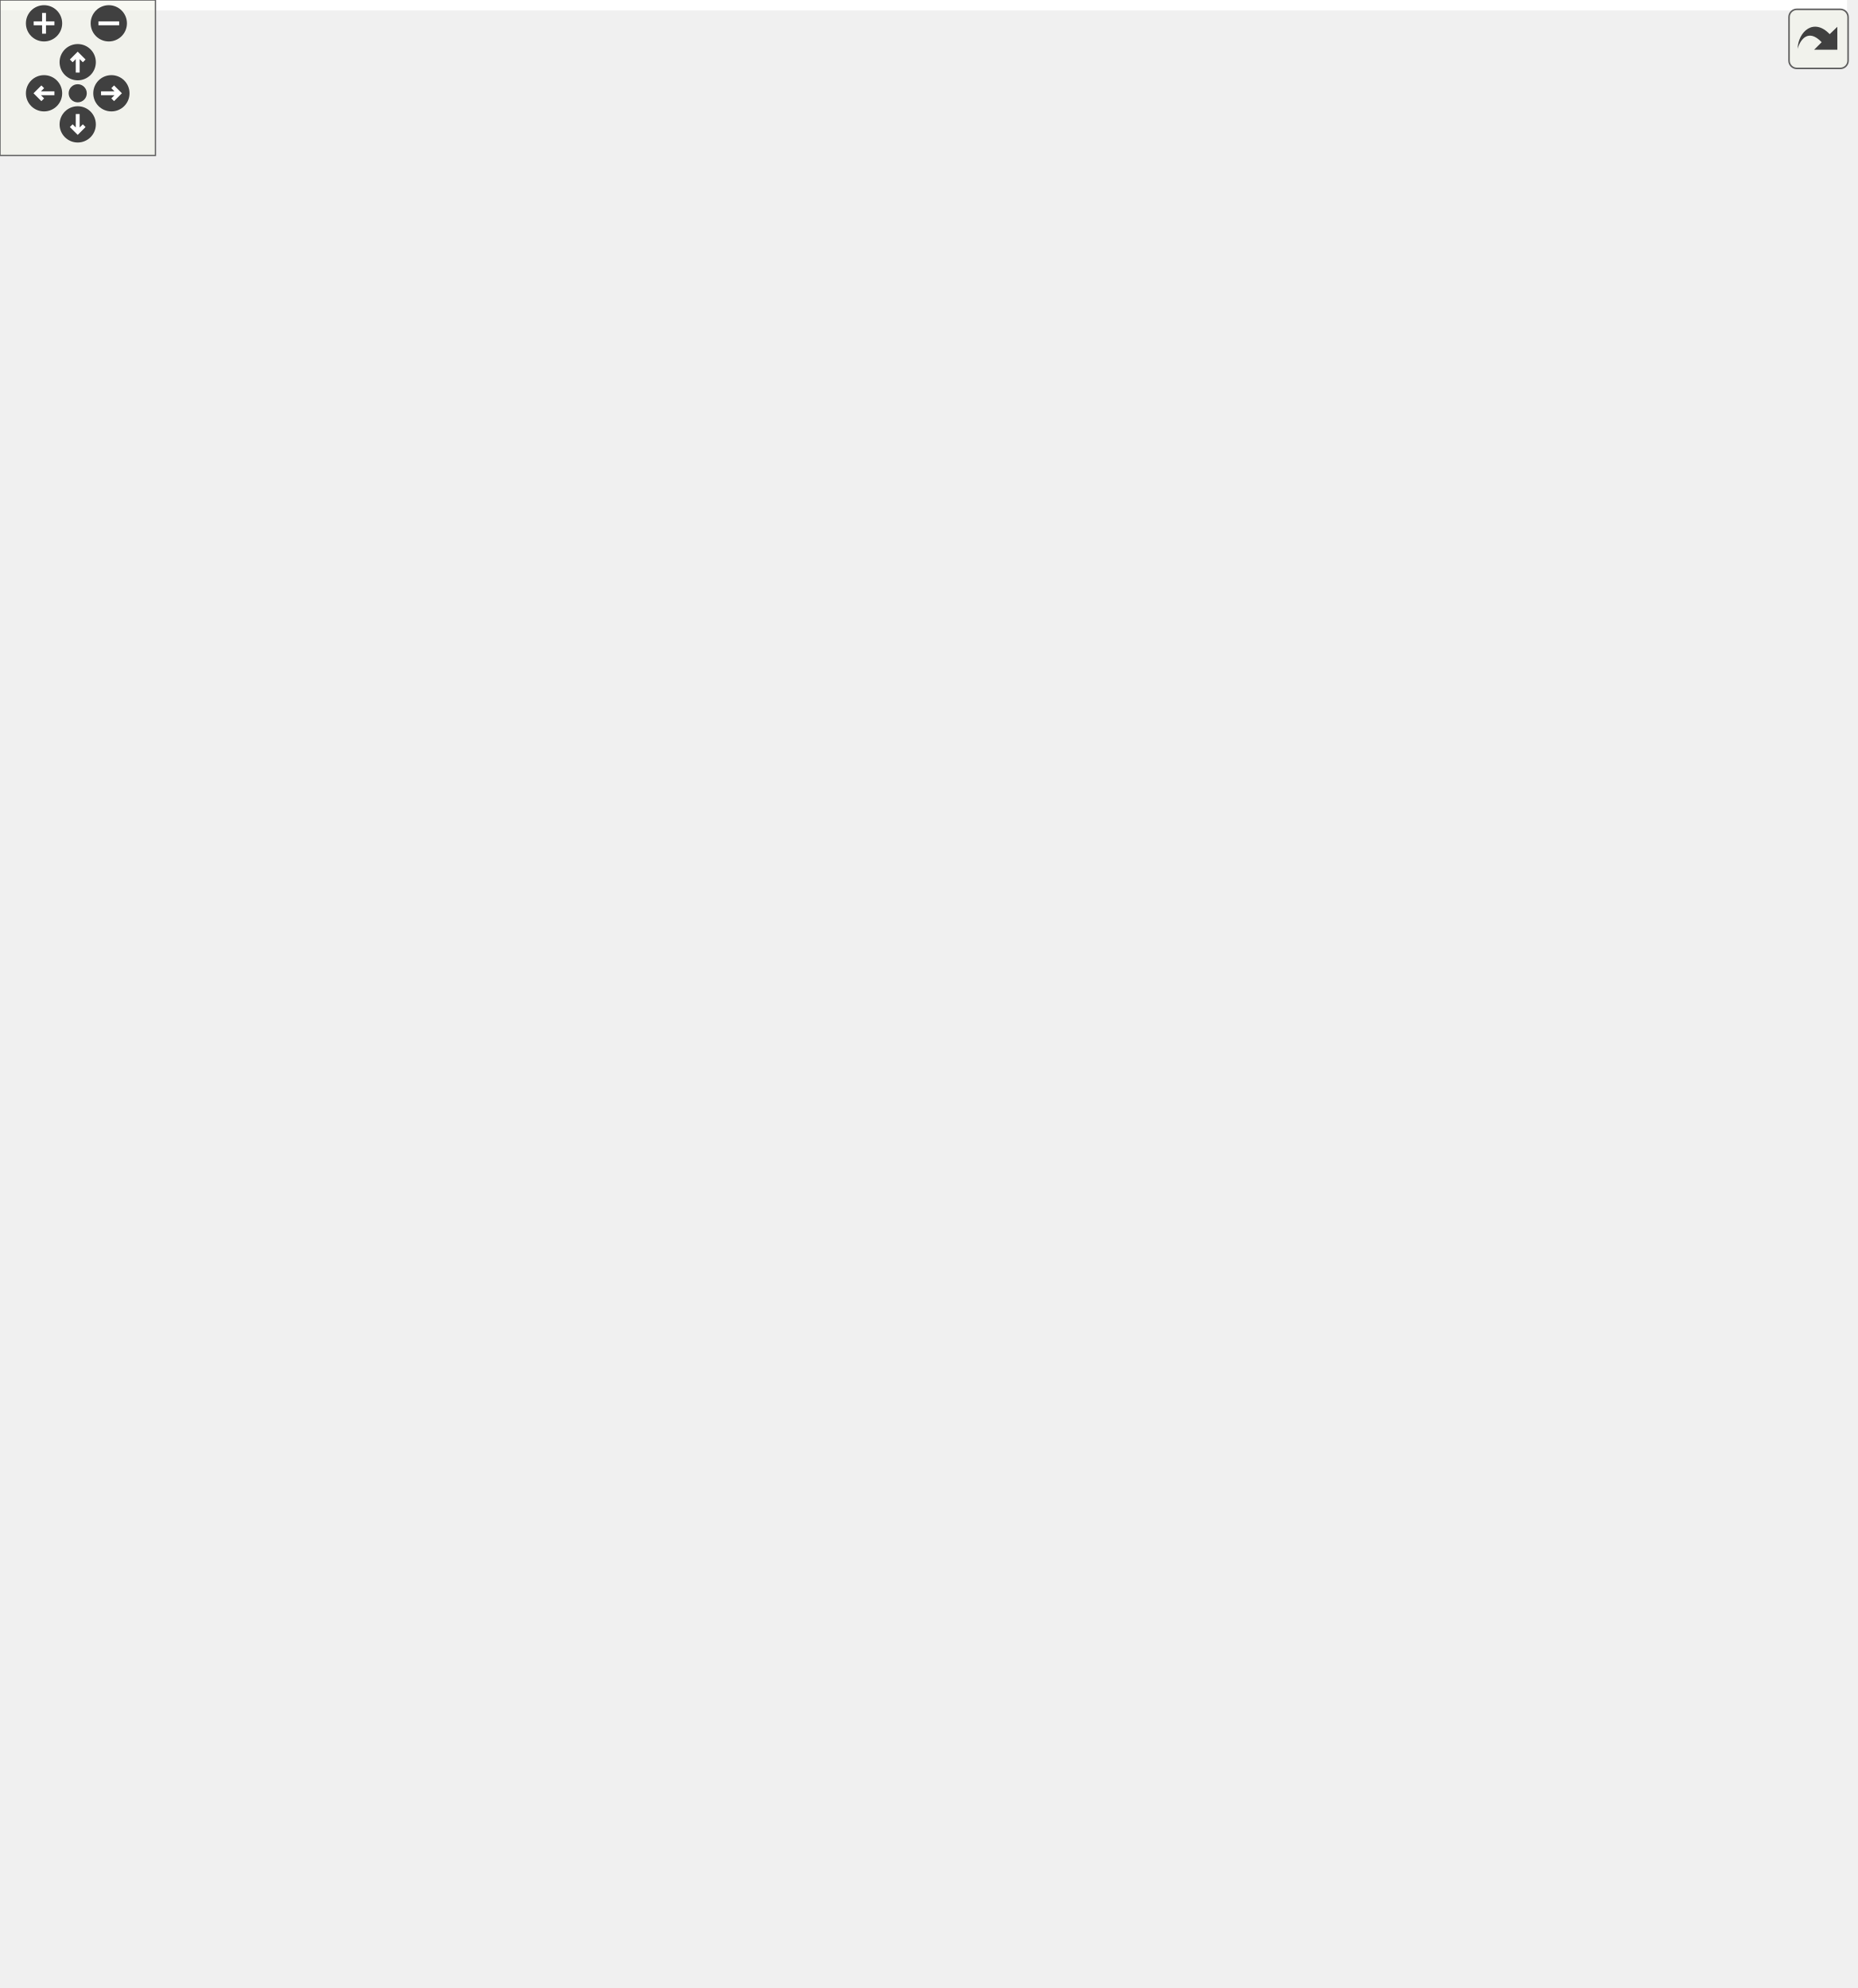
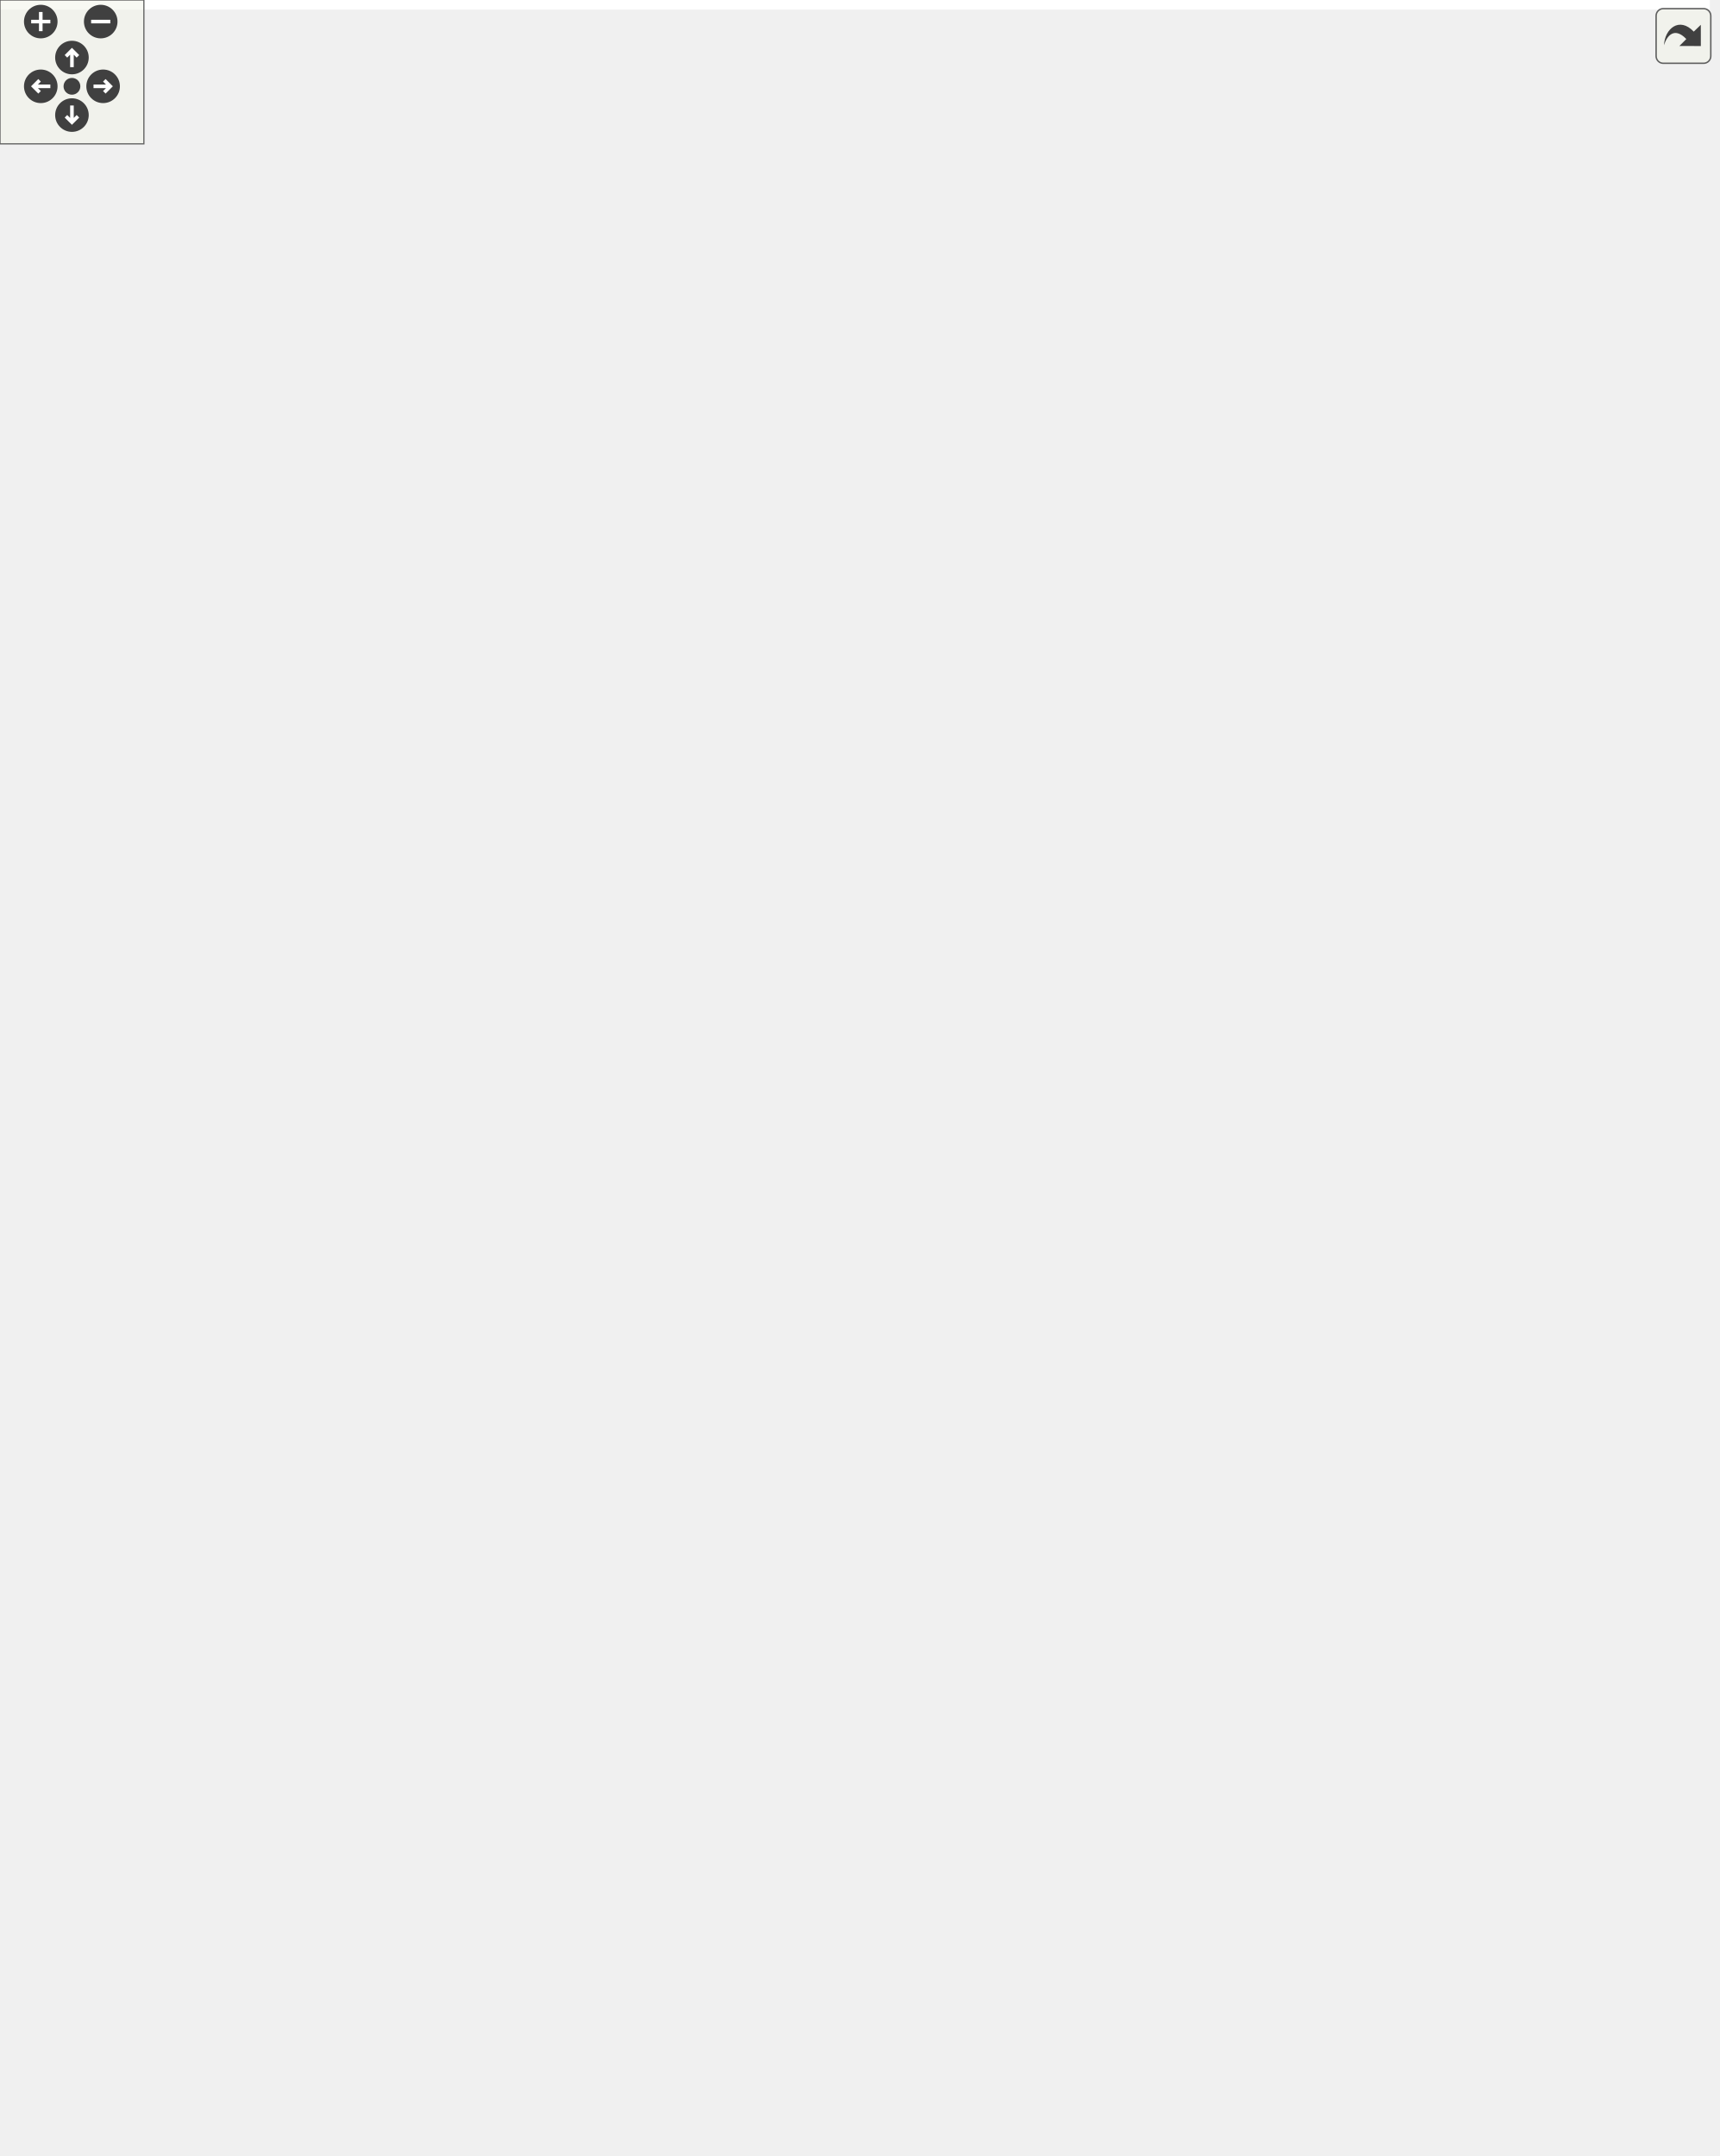
<svg xmlns="http://www.w3.org/2000/svg" xmlns:xlink="http://www.w3.org/1999/xlink" id="main" version="1.1" xml:space="preserve">
  <style type="text/css">
.edge:hover path { stroke: red; }
.edge:hover polygon { stroke: red; fill: red; }
</style>
  <defs>
    <circle id="rim" cx="0" cy="0" r="7" />
    <circle id="rim2" cx="0" cy="0" r="3.5" />
    <g id="zoomPlus">
      <use xlink:href="#rim" fill="#404040">
        <set attributeName="fill" to="#808080" begin="zoomplus.mouseover" end="zoomplus.mouseout" />
      </use>
      <path d="M-4,0h8M0,-4v8" fill="none" stroke="white" stroke-width="1.5" pointer-events="none" />
    </g>
    <g id="zoomMin">
      <use xlink:href="#rim" fill="#404040">
        <set attributeName="fill" to="#808080" begin="zoomminus.mouseover" end="zoomminus.mouseout" />
      </use>
      <path d="M-4,0h8" fill="none" stroke="white" stroke-width="1.5" pointer-events="none" />
    </g>
    <g id="dirArrow">
      <path fill="none" stroke="white" stroke-width="1.5" d="M0,-3.0v7 M-2.5,-0.5L0,-3.0L2.5,-0.5" />
    </g>
    <g id="resetDef">
      <use xlink:href="#rim2" fill="#404040">
        <set attributeName="fill" to="#808080" begin="reset.mouseover" end="reset.mouseout" />
      </use>
    </g>
  </defs>
  <svg id="graph" class="graph">
    <g id="viewport">
-       <polygon fill="white" stroke="none" points="-4,4 -4,-707 713,-707 713,4 -4,4" />
+       <polygon fill="white" stroke="none" points="-4,4 -4,-839 713,-839 713,4 -4,4" />
      <g id="node1" class="node">
        <g id="a_node1">
          <a xlink:title=" ">
            <polygon fill="#bfbfbf" stroke="black" points="230.5,-0.5 230.5,-156.5 341.5,-156.5 341.5,-0.5 230.5,-0.5" />
            <text text-anchor="middle" x="286" y="-144.5" font-family="Helvetica,sans-Serif" font-size="10.00">WordQuizzle.Session</text>
            <polyline fill="none" stroke="black" points="230.5,-137.5 341.5,-137.5 " />
            <text text-anchor="start" x="238.5" y="-125.5" font-family="Helvetica,sans-Serif" font-size="10.00">- user</text>
            <text text-anchor="start" x="238.5" y="-114.5" font-family="Helvetica,sans-Serif" font-size="10.00">- response</text>
            <text text-anchor="start" x="238.5" y="-103.5" font-family="Helvetica,sans-Serif" font-size="10.00">- end</text>
            <polyline fill="none" stroke="black" points="230.5,-96.5 341.5,-96.5 " />
            <text text-anchor="start" x="238.5" y="-84.5" font-family="Helvetica,sans-Serif" font-size="10.00">+ Session()</text>
            <text text-anchor="start" x="238.5" y="-73.5" font-family="Helvetica,sans-Serif" font-size="10.00">+ getBfs()</text>
            <text text-anchor="start" x="238.5" y="-62.5" font-family="Helvetica,sans-Serif" font-size="10.00">+ newBfs()</text>
            <text text-anchor="start" x="238.5" y="-51.5" font-family="Helvetica,sans-Serif" font-size="10.00">+ getUser()</text>
            <text text-anchor="start" x="238.5" y="-40.5" font-family="Helvetica,sans-Serif" font-size="10.00">+ getResponse()</text>
            <text text-anchor="start" x="238.5" y="-29.5" font-family="Helvetica,sans-Serif" font-size="10.00">+ isTerminated()</text>
            <text text-anchor="start" x="238.5" y="-18.5" font-family="Helvetica,sans-Serif" font-size="10.00">+ parse()</text>
            <text text-anchor="start" x="238.5" y="-7.5" font-family="Helvetica,sans-Serif" font-size="10.00">- compute()</text>
          </a>
        </g>
      </g>
      <g id="node2" class="node">
        <g id="a_node2">
          <a xlink:title=" ">
-             <polygon fill="white" stroke="#bfbfbf" points="213,-281.5 213,-338.5 275,-338.5 275,-281.5 213,-281.5" />
-             <text text-anchor="middle" x="244" y="-326.5" font-family="Helvetica,sans-Serif" font-size="10.00">ByteBuffer</text>
-             <polyline fill="none" stroke="#bfbfbf" points="213,-319.5 275,-319.5 " />
-             <text text-anchor="middle" x="244" y="-307.5" font-family="Helvetica,sans-Serif" font-size="10.00"> </text>
-             <polyline fill="none" stroke="#bfbfbf" points="213,-300.5 275,-300.5 " />
-             <text text-anchor="middle" x="244" y="-288.5" font-family="Helvetica,sans-Serif" font-size="10.00"> </text>
+             <polygon fill="white" stroke="#bfbfbf" points="213,-347.5 213,-404.5 275,-404.5 275,-347.5 213,-347.5" />
+             <text text-anchor="middle" x="244" y="-392.5" font-family="Helvetica,sans-Serif" font-size="10.00">ByteBuffer</text>
+             <polyline fill="none" stroke="#bfbfbf" points="213,-385.5 275,-385.5 " />
+             <text text-anchor="middle" x="244" y="-373.5" font-family="Helvetica,sans-Serif" font-size="10.00"> </text>
+             <polyline fill="none" stroke="#bfbfbf" points="213,-366.5 275,-366.5 " />
+             <text text-anchor="middle" x="244" y="-354.5" font-family="Helvetica,sans-Serif" font-size="10.00"> </text>
          </a>
        </g>
      </g>
      <g id="edge1" class="edge">
-         <path fill="none" stroke="#404040" d="M249.066,-281.317C254.178,-253.382 262.347,-208.747 269.704,-168.548" />
-         <polygon fill="none" stroke="#404040" points="269.745,-168.32 266.891,-161.698 271.906,-156.516 274.76,-163.138 269.745,-168.32" />
-         <text text-anchor="middle" x="277.5" y="-178" font-family="Helvetica,sans-Serif" font-size="10.00"> -bfs</text>
+         <path fill="none" stroke="#404040" d="M247.914,-347.465C253.66,-307.034 264.642,-229.772 273.342,-168.559" />
+         <polygon fill="none" stroke="#404040" points="273.361,-168.427 270.245,-161.923 275.049,-156.546 278.165,-163.049 273.361,-168.427" />
+         <text text-anchor="middle" x="282.5" y="-178" font-family="Helvetica,sans-Serif" font-size="10.00"> -bfs</text>
      </g>
      <g id="node3" class="node">
        <g id="a_node3">
          <a xlink:href="class_word_quizzle_1_1_word_quizzle_server_service.html" target="_top" xlink:title=" ">
-             <polygon fill="white" stroke="black" points="293.5,-204.5 293.5,-415.5 452.5,-415.5 452.5,-204.5 293.5,-204.5" />
-             <text text-anchor="start" x="301.5" y="-403.5" font-family="Helvetica,sans-Serif" font-size="10.00">WordQuizzle.WordQuizzleServer</text>
-             <text text-anchor="middle" x="373" y="-392.5" font-family="Helvetica,sans-Serif" font-size="10.00">Service</text>
-             <polyline fill="none" stroke="black" points="293.5,-385.5 452.5,-385.5 " />
-             <text text-anchor="start" x="301.5" y="-373.5" font-family="Helvetica,sans-Serif" font-size="10.00">- K</text>
-             <text text-anchor="start" x="301.5" y="-362.5" font-family="Helvetica,sans-Serif" font-size="10.00">- T1</text>
-             <text text-anchor="start" x="301.5" y="-351.5" font-family="Helvetica,sans-Serif" font-size="10.00">- T2</text>
-             <text text-anchor="start" x="301.5" y="-340.5" font-family="Helvetica,sans-Serif" font-size="10.00">- X</text>
-             <text text-anchor="start" x="301.5" y="-329.5" font-family="Helvetica,sans-Serif" font-size="10.00">- Y</text>
-             <text text-anchor="start" x="301.5" y="-318.5" font-family="Helvetica,sans-Serif" font-size="10.00">- Z</text>
-             <polyline fill="none" stroke="black" points="293.5,-311.5 452.5,-311.5 " />
-             <text text-anchor="start" x="301.5" y="-299.5" font-family="Helvetica,sans-Serif" font-size="10.00">+ WordQuizzleServerService()</text>
-             <text text-anchor="start" x="301.5" y="-288.5" font-family="Helvetica,sans-Serif" font-size="10.00">+ login()</text>
-             <text text-anchor="start" x="301.5" y="-277.5" font-family="Helvetica,sans-Serif" font-size="10.00">+ logout()</text>
-             <text text-anchor="start" x="301.5" y="-266.5" font-family="Helvetica,sans-Serif" font-size="10.00">+ aggiungi_amico()</text>
-             <text text-anchor="start" x="301.5" y="-255.5" font-family="Helvetica,sans-Serif" font-size="10.00">+ lista_amici()</text>
-             <text text-anchor="start" x="301.5" y="-244.5" font-family="Helvetica,sans-Serif" font-size="10.00">+ mostra_punteggio()</text>
-             <text text-anchor="start" x="301.5" y="-233.5" font-family="Helvetica,sans-Serif" font-size="10.00">+ mostra_classifica()</text>
-             <text text-anchor="start" x="301.5" y="-222.5" font-family="Helvetica,sans-Serif" font-size="10.00">+ sfida()</text>
-             <text text-anchor="start" x="301.5" y="-211.5" font-family="Helvetica,sans-Serif" font-size="10.00">+ accettaSfida()</text>
+             <polygon fill="white" stroke="black" points="293.5,-204.5 293.5,-547.5 452.5,-547.5 452.5,-204.5 293.5,-204.5" />
+             <text text-anchor="start" x="301.5" y="-535.5" font-family="Helvetica,sans-Serif" font-size="10.00">WordQuizzle.WordQuizzleServer</text>
+             <text text-anchor="middle" x="373" y="-524.5" font-family="Helvetica,sans-Serif" font-size="10.00">Service</text>
+             <polyline fill="none" stroke="black" points="293.5,-517.5 452.5,-517.5 " />
+             <text text-anchor="start" x="301.5" y="-505.5" font-family="Helvetica,sans-Serif" font-size="10.00">- K</text>
+             <text text-anchor="start" x="301.5" y="-494.5" font-family="Helvetica,sans-Serif" font-size="10.00">- T1</text>
+             <text text-anchor="start" x="301.5" y="-483.5" font-family="Helvetica,sans-Serif" font-size="10.00">- T2</text>
+             <text text-anchor="start" x="301.5" y="-472.5" font-family="Helvetica,sans-Serif" font-size="10.00">- X</text>
+             <text text-anchor="start" x="301.5" y="-461.5" font-family="Helvetica,sans-Serif" font-size="10.00">- Y</text>
+             <text text-anchor="start" x="301.5" y="-450.5" font-family="Helvetica,sans-Serif" font-size="10.00">- Z</text>
+             <polyline fill="none" stroke="black" points="293.5,-443.5 452.5,-443.5 " />
+             <text text-anchor="start" x="301.5" y="-431.5" font-family="Helvetica,sans-Serif" font-size="10.00">+ WordQuizzleServerService()</text>
+             <text text-anchor="start" x="301.5" y="-420.5" font-family="Helvetica,sans-Serif" font-size="10.00">+ login()</text>
+             <text text-anchor="start" x="301.5" y="-409.5" font-family="Helvetica,sans-Serif" font-size="10.00">+ logout()</text>
+             <text text-anchor="start" x="301.5" y="-398.5" font-family="Helvetica,sans-Serif" font-size="10.00">+ aggiungi_amico()</text>
+             <text text-anchor="start" x="301.5" y="-387.5" font-family="Helvetica,sans-Serif" font-size="10.00">+ lista_amici()</text>
+             <text text-anchor="start" x="301.5" y="-376.5" font-family="Helvetica,sans-Serif" font-size="10.00">+ mostra_punteggio()</text>
+             <text text-anchor="start" x="301.5" y="-365.5" font-family="Helvetica,sans-Serif" font-size="10.00">+ mostra_classifica()</text>
+             <text text-anchor="start" x="301.5" y="-354.5" font-family="Helvetica,sans-Serif" font-size="10.00">+ sfida()</text>
+             <text text-anchor="start" x="301.5" y="-343.5" font-family="Helvetica,sans-Serif" font-size="10.00">+ accettaSfida()</text>
+             <text text-anchor="start" x="301.5" y="-332.5" font-family="Helvetica,sans-Serif" font-size="10.00">+ getK()</text>
+             <text text-anchor="start" x="301.5" y="-321.5" font-family="Helvetica,sans-Serif" font-size="10.00">+ getZ()</text>
+             <text text-anchor="start" x="301.5" y="-310.5" font-family="Helvetica,sans-Serif" font-size="10.00">+ getY()</text>
+             <text text-anchor="start" x="301.5" y="-299.5" font-family="Helvetica,sans-Serif" font-size="10.00">+ getX()</text>
+             <text text-anchor="start" x="301.5" y="-288.5" font-family="Helvetica,sans-Serif" font-size="10.00">+ getT1()</text>
+             <text text-anchor="start" x="301.5" y="-277.5" font-family="Helvetica,sans-Serif" font-size="10.00">+ getT2()</text>
+             <text text-anchor="start" x="301.5" y="-266.5" font-family="Helvetica,sans-Serif" font-size="10.00">+ setK()</text>
+             <text text-anchor="start" x="301.5" y="-255.5" font-family="Helvetica,sans-Serif" font-size="10.00">+ setZ()</text>
+             <text text-anchor="start" x="301.5" y="-244.5" font-family="Helvetica,sans-Serif" font-size="10.00">+ setY()</text>
+             <text text-anchor="start" x="301.5" y="-233.5" font-family="Helvetica,sans-Serif" font-size="10.00">+ setX()</text>
+             <text text-anchor="start" x="301.5" y="-222.5" font-family="Helvetica,sans-Serif" font-size="10.00">+ setT2()</text>
+             <text text-anchor="start" x="301.5" y="-211.5" font-family="Helvetica,sans-Serif" font-size="10.00">+ setT1()</text>
          </a>
        </g>
      </g>
      <g id="edge2" class="edge">
-         <path fill="none" stroke="#404040" d="M333.319,-204.324C328.7,-192.14 324.023,-179.803 319.499,-167.869" />
-         <polygon fill="none" stroke="#404040" points="319.469,-167.789 313.602,-163.597 315.216,-156.569 321.083,-160.761 319.469,-167.789" />
-         <text text-anchor="middle" x="334.5" y="-178" font-family="Helvetica,sans-Serif" font-size="10.00"> -wq</text>
+         <path fill="none" stroke="#404040" d="M322.77,-204.39C319.135,-192.044 315.564,-179.915 312.162,-168.361" />
+         <polygon fill="none" stroke="#404040" points="312.072,-168.055 306.54,-163.429 308.683,-156.544 314.215,-161.17 312.072,-168.055" />
+         <text text-anchor="middle" x="326.5" y="-178" font-family="Helvetica,sans-Serif" font-size="10.00"> -wq</text>
      </g>
      <g id="node4" class="node">
        <g id="a_node4">
          <a xlink:href="interface_word_quizzle_1_1_word_quizzle_service.html" target="_top" xlink:title=" ">
-             <polygon fill="white" stroke="black" points="0,-463.5 0,-597.5 164,-597.5 164,-463.5 0,-463.5" />
-             <text text-anchor="middle" x="82" y="-585.5" font-family="Helvetica,sans-Serif" font-size="10.00">WordQuizzle.WordQuizzleService</text>
-             <polyline fill="none" stroke="black" points="0,-578.5 164,-578.5 " />
-             <text text-anchor="middle" x="82" y="-566.5" font-family="Helvetica,sans-Serif" font-size="10.00"> </text>
-             <polyline fill="none" stroke="black" points="0,-559.5 164,-559.5 " />
-             <text text-anchor="start" x="8" y="-547.5" font-family="Helvetica,sans-Serif" font-size="10.00">+ login()</text>
-             <text text-anchor="start" x="8" y="-536.5" font-family="Helvetica,sans-Serif" font-size="10.00">+ logout()</text>
-             <text text-anchor="start" x="8" y="-525.5" font-family="Helvetica,sans-Serif" font-size="10.00">+ aggiungi_amico()</text>
-             <text text-anchor="start" x="8" y="-514.5" font-family="Helvetica,sans-Serif" font-size="10.00">+ sfida()</text>
-             <text text-anchor="start" x="8" y="-503.5" font-family="Helvetica,sans-Serif" font-size="10.00">+ lista_amici()</text>
-             <text text-anchor="start" x="8" y="-492.5" font-family="Helvetica,sans-Serif" font-size="10.00">+ mostra_punteggio()</text>
-             <text text-anchor="start" x="8" y="-481.5" font-family="Helvetica,sans-Serif" font-size="10.00">+ mostra_classifica()</text>
-             <text text-anchor="start" x="8" y="-470.5" font-family="Helvetica,sans-Serif" font-size="10.00">+ accettaSfida()</text>
+             <polygon fill="white" stroke="black" points="0,-595.5 0,-729.5 164,-729.5 164,-595.5 0,-595.5" />
+             <text text-anchor="middle" x="82" y="-717.5" font-family="Helvetica,sans-Serif" font-size="10.00">WordQuizzle.WordQuizzleService</text>
+             <polyline fill="none" stroke="black" points="0,-710.5 164,-710.5 " />
+             <text text-anchor="middle" x="82" y="-698.5" font-family="Helvetica,sans-Serif" font-size="10.00"> </text>
+             <polyline fill="none" stroke="black" points="0,-691.5 164,-691.5 " />
+             <text text-anchor="start" x="8" y="-679.5" font-family="Helvetica,sans-Serif" font-size="10.00">+ login()</text>
+             <text text-anchor="start" x="8" y="-668.5" font-family="Helvetica,sans-Serif" font-size="10.00">+ logout()</text>
+             <text text-anchor="start" x="8" y="-657.5" font-family="Helvetica,sans-Serif" font-size="10.00">+ aggiungi_amico()</text>
+             <text text-anchor="start" x="8" y="-646.5" font-family="Helvetica,sans-Serif" font-size="10.00">+ sfida()</text>
+             <text text-anchor="start" x="8" y="-635.5" font-family="Helvetica,sans-Serif" font-size="10.00">+ lista_amici()</text>
+             <text text-anchor="start" x="8" y="-624.5" font-family="Helvetica,sans-Serif" font-size="10.00">+ mostra_punteggio()</text>
+             <text text-anchor="start" x="8" y="-613.5" font-family="Helvetica,sans-Serif" font-size="10.00">+ mostra_classifica()</text>
+             <text text-anchor="start" x="8" y="-602.5" font-family="Helvetica,sans-Serif" font-size="10.00">+ accettaSfida()</text>
          </a>
        </g>
      </g>
      <g id="edge3" class="edge">
-         <path fill="none" stroke="midnightblue" d="M172.721,-463.159C172.814,-463.106 172.907,-463.053 173,-463 219.603,-436.576 240.841,-447.74 284,-416 287.176,-413.664 290.313,-411.193 293.402,-408.614" />
-         <polygon fill="none" stroke="midnightblue" points="170.861,-460.192 164.026,-468.288 174.417,-466.221 170.861,-460.192" />
+         <path fill="none" stroke="midnightblue" d="M172.721,-595.159C172.814,-595.106 172.907,-595.053 173,-595 219.603,-568.576 244.645,-584.35 284,-548 287.196,-545.048 290.297,-541.955 293.304,-538.742" />
+         <polygon fill="none" stroke="midnightblue" points="170.861,-592.192 164.026,-600.288 174.417,-598.221 170.861,-592.192" />
      </g>
      <g id="node5" class="node">
        <g id="a_node5">
          <a xlink:title=" ">
-             <polygon fill="white" stroke="#bfbfbf" points="182.5,-502 182.5,-559 271.5,-559 271.5,-502 182.5,-502" />
-             <text text-anchor="middle" x="227" y="-547" font-family="Helvetica,sans-Serif" font-size="10.00">DatagramSocket</text>
-             <polyline fill="none" stroke="#bfbfbf" points="182.5,-540 271.5,-540 " />
-             <text text-anchor="middle" x="227" y="-528" font-family="Helvetica,sans-Serif" font-size="10.00"> </text>
-             <polyline fill="none" stroke="#bfbfbf" points="182.5,-521 271.5,-521 " />
-             <text text-anchor="middle" x="227" y="-509" font-family="Helvetica,sans-Serif" font-size="10.00"> </text>
+             <polygon fill="white" stroke="#bfbfbf" points="182.5,-634 182.5,-691 271.5,-691 271.5,-634 182.5,-634" />
+             <text text-anchor="middle" x="227" y="-679" font-family="Helvetica,sans-Serif" font-size="10.00">DatagramSocket</text>
+             <polyline fill="none" stroke="#bfbfbf" points="182.5,-672 271.5,-672 " />
+             <text text-anchor="middle" x="227" y="-660" font-family="Helvetica,sans-Serif" font-size="10.00"> </text>
+             <polyline fill="none" stroke="#bfbfbf" points="182.5,-653 271.5,-653 " />
+             <text text-anchor="middle" x="227" y="-641" font-family="Helvetica,sans-Serif" font-size="10.00"> </text>
          </a>
        </g>
      </g>
      <g id="edge4" class="edge">
-         <path fill="none" stroke="#404040" d="M245.491,-501.827C258.67,-482.104 277.355,-454.14 296.369,-425.684" />
-         <polygon fill="none" stroke="#404040" points="296.433,-425.588 296.441,-418.377 303.1,-415.61 303.093,-422.821 296.433,-425.588" />
-         <text text-anchor="middle" x="305" y="-437" font-family="Helvetica,sans-Serif" font-size="10.00"> -socket</text>
+         <path fill="none" stroke="#404040" d="M241.132,-633.962C252.546,-611.72 269.646,-578.398 287.782,-543.059" />
+         <polygon fill="none" stroke="#404040" points="287.959,-542.713 287.14,-535.548 293.438,-532.037 294.257,-539.201 287.959,-542.713" />
+         <text text-anchor="middle" x="293" y="-569" font-family="Helvetica,sans-Serif" font-size="10.00"> -socket</text>
      </g>
      <g id="node6" class="node">
        <g id="a_node6">
          <a xlink:title=" ">
-             <polygon fill="white" stroke="#bfbfbf" points="289.5,-502 289.5,-559 456.5,-559 456.5,-502 289.5,-502" />
-             <text text-anchor="middle" x="373" y="-547" font-family="Helvetica,sans-Serif" font-size="10.00">Map&lt; String, InetSocketAddress &gt;</text>
-             <polyline fill="none" stroke="#bfbfbf" points="289.5,-540 456.5,-540 " />
-             <text text-anchor="middle" x="373" y="-528" font-family="Helvetica,sans-Serif" font-size="10.00"> </text>
-             <polyline fill="none" stroke="#bfbfbf" points="289.5,-521 456.5,-521 " />
-             <text text-anchor="middle" x="373" y="-509" font-family="Helvetica,sans-Serif" font-size="10.00"> </text>
+             <polygon fill="white" stroke="#bfbfbf" points="289.5,-634 289.5,-691 456.5,-691 456.5,-634 289.5,-634" />
+             <text text-anchor="middle" x="373" y="-679" font-family="Helvetica,sans-Serif" font-size="10.00">Map&lt; String, InetSocketAddress &gt;</text>
+             <polyline fill="none" stroke="#bfbfbf" points="289.5,-672 456.5,-672 " />
+             <text text-anchor="middle" x="373" y="-660" font-family="Helvetica,sans-Serif" font-size="10.00"> </text>
+             <polyline fill="none" stroke="#bfbfbf" points="289.5,-653 456.5,-653 " />
+             <text text-anchor="middle" x="373" y="-641" font-family="Helvetica,sans-Serif" font-size="10.00"> </text>
          </a>
        </g>
      </g>
      <g id="edge5" class="edge">
-         <path fill="none" stroke="#404040" d="M373,-501.827C373,-482.621 373,-455.6 373,-427.919" />
-         <polygon fill="none" stroke="#404040" points="373,-427.61 369,-421.61 373,-415.61 377,-421.61 373,-427.61" />
-         <text text-anchor="middle" x="388.5" y="-437" font-family="Helvetica,sans-Serif" font-size="10.00"> -users</text>
+         <path fill="none" stroke="#404040" d="M373,-633.962C373,-615.271 373,-588.757 373,-559.795" />
+         <polygon fill="none" stroke="#404040" points="373,-559.699 369,-553.699 373,-547.699 377,-553.699 373,-559.699" />
+         <text text-anchor="middle" x="388.5" y="-569" font-family="Helvetica,sans-Serif" font-size="10.00"> -users</text>
      </g>
      <g id="node7" class="node">
        <g id="a_node7">
          <a xlink:title=" ">
-             <polygon fill="white" stroke="#bfbfbf" points="355.5,-645.5 355.5,-702.5 390.5,-702.5 390.5,-645.5 355.5,-645.5" />
-             <text text-anchor="middle" x="373" y="-690.5" font-family="Helvetica,sans-Serif" font-size="10.00">Map</text>
-             <polyline fill="none" stroke="#bfbfbf" points="355.5,-683.5 390.5,-683.5 " />
-             <text text-anchor="middle" x="373" y="-671.5" font-family="Helvetica,sans-Serif" font-size="10.00"> </text>
-             <polyline fill="none" stroke="#bfbfbf" points="355.5,-664.5 390.5,-664.5 " />
-             <text text-anchor="middle" x="373" y="-652.5" font-family="Helvetica,sans-Serif" font-size="10.00"> </text>
+             <polygon fill="white" stroke="#bfbfbf" points="355.5,-777.5 355.5,-834.5 390.5,-834.5 390.5,-777.5 355.5,-777.5" />
+             <text text-anchor="middle" x="373" y="-822.5" font-family="Helvetica,sans-Serif" font-size="10.00">Map</text>
+             <polyline fill="none" stroke="#bfbfbf" points="355.5,-815.5 390.5,-815.5 " />
+             <text text-anchor="middle" x="373" y="-803.5" font-family="Helvetica,sans-Serif" font-size="10.00"> </text>
+             <polyline fill="none" stroke="#bfbfbf" points="355.5,-796.5 390.5,-796.5 " />
+             <text text-anchor="middle" x="373" y="-784.5" font-family="Helvetica,sans-Serif" font-size="10.00"> </text>
          </a>
        </g>
      </g>
      <g id="edge6" class="edge">
-         <path fill="none" stroke="orange" d="M373,-635.213C373,-611.234 373,-580.749 373,-559.049" />
-         <polygon fill="orange" stroke="orange" points="369.5,-635.381 373,-645.381 376.5,-635.382 369.5,-635.381" />
-         <text text-anchor="middle" x="441" y="-619" font-family="Helvetica,sans-Serif" font-size="10.00"> &lt; String, InetSocketAddress &gt;</text>
+         <path fill="none" stroke="orange" d="M373,-767.213C373,-743.234 373,-712.749 373,-691.049" />
+         <polygon fill="orange" stroke="orange" points="369.5,-767.381 373,-777.381 376.5,-767.382 369.5,-767.381" />
+         <text text-anchor="middle" x="441" y="-751" font-family="Helvetica,sans-Serif" font-size="10.00"> &lt; String, InetSocketAddress &gt;</text>
      </g>
      <g id="node8" class="node">
        <g id="a_node8">
          <a xlink:href="interface_word_quizzle_1_1_data_base.html" target="_top" xlink:title="Database che gestisce gli utenti.">
-             <polygon fill="white" stroke="black" points="474.5,-480 474.5,-581 593.5,-581 593.5,-480 474.5,-480" />
-             <text text-anchor="middle" x="534" y="-569" font-family="Helvetica,sans-Serif" font-size="10.00">WordQuizzle.DataBase</text>
-             <polyline fill="none" stroke="black" points="474.5,-562 593.5,-562 " />
-             <text text-anchor="middle" x="534" y="-550" font-family="Helvetica,sans-Serif" font-size="10.00"> </text>
-             <polyline fill="none" stroke="black" points="474.5,-543 593.5,-543 " />
-             <text text-anchor="start" x="482.5" y="-531" font-family="Helvetica,sans-Serif" font-size="10.00">+ checkUser()</text>
-             <text text-anchor="start" x="482.5" y="-520" font-family="Helvetica,sans-Serif" font-size="10.00">+ getUser()</text>
-             <text text-anchor="start" x="482.5" y="-509" font-family="Helvetica,sans-Serif" font-size="10.00">+ newUser()</text>
-             <text text-anchor="start" x="482.5" y="-498" font-family="Helvetica,sans-Serif" font-size="10.00">+ modifyScore()</text>
-             <text text-anchor="start" x="482.5" y="-487" font-family="Helvetica,sans-Serif" font-size="10.00">+ link()</text>
+             <polygon fill="white" stroke="black" points="474.5,-612 474.5,-713 593.5,-713 593.5,-612 474.5,-612" />
+             <text text-anchor="middle" x="534" y="-701" font-family="Helvetica,sans-Serif" font-size="10.00">WordQuizzle.DataBase</text>
+             <polyline fill="none" stroke="black" points="474.5,-694 593.5,-694 " />
+             <text text-anchor="middle" x="534" y="-682" font-family="Helvetica,sans-Serif" font-size="10.00"> </text>
+             <polyline fill="none" stroke="black" points="474.5,-675 593.5,-675 " />
+             <text text-anchor="start" x="482.5" y="-663" font-family="Helvetica,sans-Serif" font-size="10.00">+ checkUser()</text>
+             <text text-anchor="start" x="482.5" y="-652" font-family="Helvetica,sans-Serif" font-size="10.00">+ getUser()</text>
+             <text text-anchor="start" x="482.5" y="-641" font-family="Helvetica,sans-Serif" font-size="10.00">+ newUser()</text>
+             <text text-anchor="start" x="482.5" y="-630" font-family="Helvetica,sans-Serif" font-size="10.00">+ modifyScore()</text>
+             <text text-anchor="start" x="482.5" y="-619" font-family="Helvetica,sans-Serif" font-size="10.00">+ link()</text>
          </a>
        </g>
      </g>
      <g id="edge7" class="edge">
-         <path fill="none" stroke="#404040" d="M497.467,-479.919C485.403,-463.547 471.438,-444.595 457.317,-425.431" />
-         <polygon fill="none" stroke="#404040" points="457.273,-425.371 450.494,-422.913 450.155,-415.71 456.934,-418.168 457.273,-425.371" />
-         <text text-anchor="middle" x="475.5" y="-437" font-family="Helvetica,sans-Serif" font-size="10.00"> -db</text>
+         <path fill="none" stroke="#404040" d="M505.956,-611.944C492.578,-588.304 475.776,-558.614 458.662,-528.372" />
+         <polygon fill="none" stroke="#404040" points="458.511,-528.105 452.075,-524.853 452.601,-517.661 459.037,-520.913 458.511,-528.105" />
+         <text text-anchor="middle" x="489.5" y="-569" font-family="Helvetica,sans-Serif" font-size="10.00"> -db</text>
      </g>
      <g id="node9" class="node">
        <g id="a_node9">
          <a xlink:title=" ">
-             <polygon fill="white" stroke="#bfbfbf" points="612,-502 612,-559 704,-559 704,-502 612,-502" />
-             <text text-anchor="middle" x="658" y="-547" font-family="Helvetica,sans-Serif" font-size="10.00">Vector&lt; Integer &gt;</text>
-             <polyline fill="none" stroke="#bfbfbf" points="612,-540 704,-540 " />
-             <text text-anchor="middle" x="658" y="-528" font-family="Helvetica,sans-Serif" font-size="10.00"> </text>
-             <polyline fill="none" stroke="#bfbfbf" points="612,-521 704,-521 " />
-             <text text-anchor="middle" x="658" y="-509" font-family="Helvetica,sans-Serif" font-size="10.00"> </text>
+             <polygon fill="white" stroke="#bfbfbf" points="612,-634 612,-691 704,-691 704,-634 612,-634" />
+             <text text-anchor="middle" x="658" y="-679" font-family="Helvetica,sans-Serif" font-size="10.00">Vector&lt; Integer &gt;</text>
+             <polyline fill="none" stroke="#bfbfbf" points="612,-672 704,-672 " />
+             <text text-anchor="middle" x="658" y="-660" font-family="Helvetica,sans-Serif" font-size="10.00"> </text>
+             <polyline fill="none" stroke="#bfbfbf" points="612,-653 704,-653 " />
+             <text text-anchor="middle" x="658" y="-641" font-family="Helvetica,sans-Serif" font-size="10.00"> </text>
          </a>
        </g>
      </g>
      <g id="edge8" class="edge">
-         <path fill="none" stroke="#404040" d="M637.99,-501.681C628.218,-489.103 615.817,-474.514 603,-463 560.477,-424.802 507.574,-389.164 463.23,-362.01" />
-         <polygon fill="none" stroke="#404040" points="462.999,-361.87 455.795,-362.178 452.74,-355.646 459.944,-355.338 462.999,-361.87" />
-         <text text-anchor="middle" x="606.5" y="-437" font-family="Helvetica,sans-Serif" font-size="10.00"> -challenges</text>
+         <path fill="none" stroke="#404040" d="M636.246,-633.685C626.417,-621.52 614.458,-607.259 603,-595 558.278,-547.148 505.412,-496.658 461.647,-456.332" />
+         <polygon fill="none" stroke="#404040" points="461.574,-456.265 454.449,-455.151 452.737,-448.146 459.862,-449.26 461.574,-456.265" />
+         <text text-anchor="middle" x="611.5" y="-569" font-family="Helvetica,sans-Serif" font-size="10.00"> -challenges</text>
      </g>
      <g id="node10" class="node">
        <g id="a_node10">
          <a xlink:title=" ">
-             <polygon fill="white" stroke="#bfbfbf" points="635.5,-645.5 635.5,-702.5 680.5,-702.5 680.5,-645.5 635.5,-645.5" />
-             <text text-anchor="middle" x="658" y="-690.5" font-family="Helvetica,sans-Serif" font-size="10.00">Vector</text>
-             <polyline fill="none" stroke="#bfbfbf" points="635.5,-683.5 680.5,-683.5 " />
-             <text text-anchor="middle" x="658" y="-671.5" font-family="Helvetica,sans-Serif" font-size="10.00"> </text>
-             <polyline fill="none" stroke="#bfbfbf" points="635.5,-664.5 680.5,-664.5 " />
-             <text text-anchor="middle" x="658" y="-652.5" font-family="Helvetica,sans-Serif" font-size="10.00"> </text>
+             <polygon fill="white" stroke="#bfbfbf" points="635.5,-777.5 635.5,-834.5 680.5,-834.5 680.5,-777.5 635.5,-777.5" />
+             <text text-anchor="middle" x="658" y="-822.5" font-family="Helvetica,sans-Serif" font-size="10.00">Vector</text>
+             <polyline fill="none" stroke="#bfbfbf" points="635.5,-815.5 680.5,-815.5 " />
+             <text text-anchor="middle" x="658" y="-803.5" font-family="Helvetica,sans-Serif" font-size="10.00"> </text>
+             <polyline fill="none" stroke="#bfbfbf" points="635.5,-796.5 680.5,-796.5 " />
+             <text text-anchor="middle" x="658" y="-784.5" font-family="Helvetica,sans-Serif" font-size="10.00"> </text>
          </a>
        </g>
      </g>
      <g id="edge9" class="edge">
-         <path fill="none" stroke="orange" d="M658,-635.213C658,-611.234 658,-580.749 658,-559.049" />
-         <polygon fill="orange" stroke="orange" points="654.5,-635.381 658,-645.381 661.5,-635.382 654.5,-635.381" />
-         <text text-anchor="middle" x="683.5" y="-619" font-family="Helvetica,sans-Serif" font-size="10.00"> &lt; Integer &gt;</text>
+         <path fill="none" stroke="orange" d="M658,-767.213C658,-743.234 658,-712.749 658,-691.049" />
+         <polygon fill="orange" stroke="orange" points="654.5,-767.381 658,-777.381 661.5,-767.382 654.5,-767.381" />
+         <text text-anchor="middle" x="683.5" y="-751" font-family="Helvetica,sans-Serif" font-size="10.00"> &lt; Integer &gt;</text>
      </g>
    </g>
  </svg>
  <g id="navigator" transform="translate(0 0)" fill="#404254">
    <rect fill="#f2f5e9" fill-opacity="0.5" stroke="#606060" stroke-width=".5" x="0" y="0" width="60" height="60" />
    <use id="zoomplus" xlink:href="#zoomPlus" x="17" y="9" />
    <use id="zoomminus" xlink:href="#zoomMin" x="42" y="9" />
    <use id="reset" xlink:href="#resetDef" x="30" y="36" />
    <g id="arrowUp" xlink:href="#dirArrow" transform="translate(30 24)">
      <use xlink:href="#rim" fill="#404040">
        <set attributeName="fill" to="#808080" begin="arrowUp.mouseover" end="arrowUp.mouseout" />
      </use>
      <path fill="none" stroke="white" stroke-width="1.5" d="M0,-3.0v7 M-2.5,-0.5L0,-3.0L2.5,-0.5" />
    </g>
    <g id="arrowRight" xlink:href="#dirArrow" transform="rotate(90) translate(36 -43)">
      <use xlink:href="#rim" fill="#404040">
        <set attributeName="fill" to="#808080" begin="arrowRight.mouseover" end="arrowRight.mouseout" />
      </use>
      <path fill="none" stroke="white" stroke-width="1.5" d="M0,-3.0v7 M-2.5,-0.5L0,-3.0L2.5,-0.5" />
    </g>
    <g id="arrowDown" xlink:href="#dirArrow" transform="rotate(180) translate(-30 -48)">
      <use xlink:href="#rim" fill="#404040">
        <set attributeName="fill" to="#808080" begin="arrowDown.mouseover" end="arrowDown.mouseout" />
      </use>
      <path fill="none" stroke="white" stroke-width="1.5" d="M0,-3.0v7 M-2.5,-0.5L0,-3.0L2.5,-0.5" />
    </g>
    <g id="arrowLeft" xlink:href="#dirArrow" transform="rotate(270) translate(-36 17)">
      <use xlink:href="#rim" fill="#404040">
        <set attributeName="fill" to="#808080" begin="arrowLeft.mouseover" end="arrowLeft.mouseout" />
      </use>
      <path fill="none" stroke="white" stroke-width="1.5" d="M0,-3.0v7 M-2.5,-0.5L0,-3.0L2.5,-0.5" />
    </g>
  </g>
  <svg viewBox="0 0 15 15" width="100%" height="30px" preserveAspectRatio="xMaxYMin meet">
    <g id="arrow_out" transform="scale(0.3 0.3)">
      <a xlink:href="class_word_quizzle_1_1_session__coll__graph_org.svg" target="_base">
        <rect id="button" ry="5" rx="5" y="6" x="6" height="38" width="38" fill="#f2f5e9" fill-opacity="0.5" stroke="#606060" stroke-width="1.0" />
        <path id="arrow" d="M 11.5,31.437 C 11.94,20.098 22.043,11.323 32.159,21.979 L 37.069,17.246 C 37.069,17.246 37.088,32 37.088,32 L 22.16,31.978 C 22.16,31.978 26.998,27.14 26.998,27.14 C 18.529,18.264 13.292,25.23 11.5,31.437 z" style="fill:#404040;" />
      </a>
    </g>
  </svg>
</svg>
